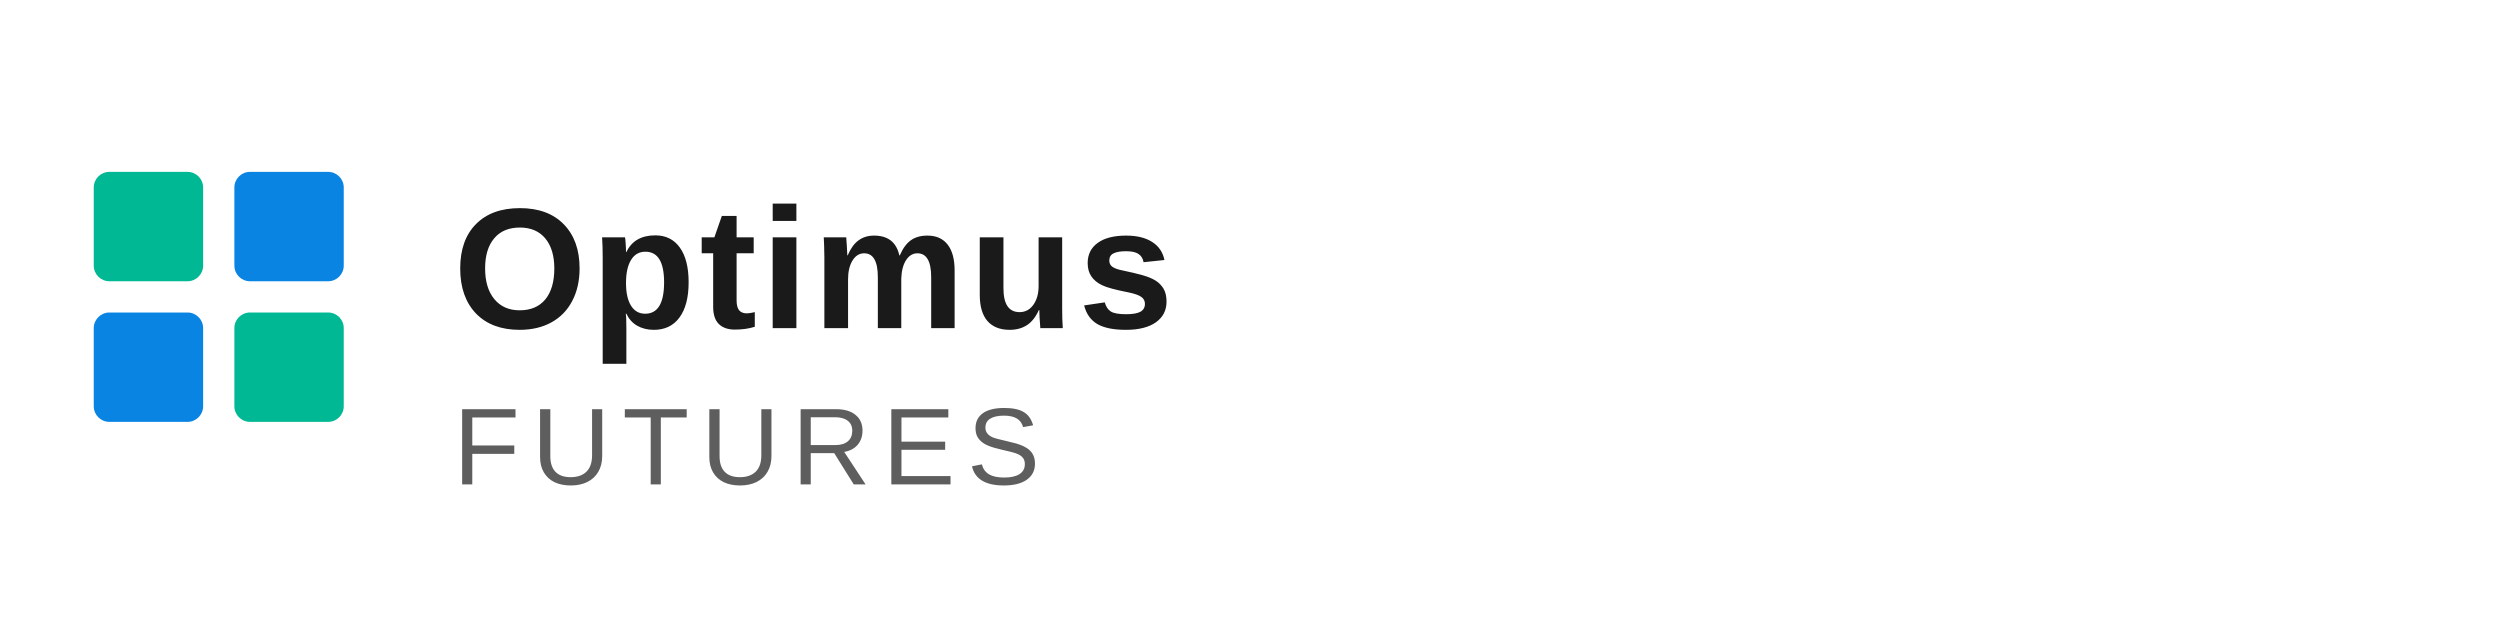
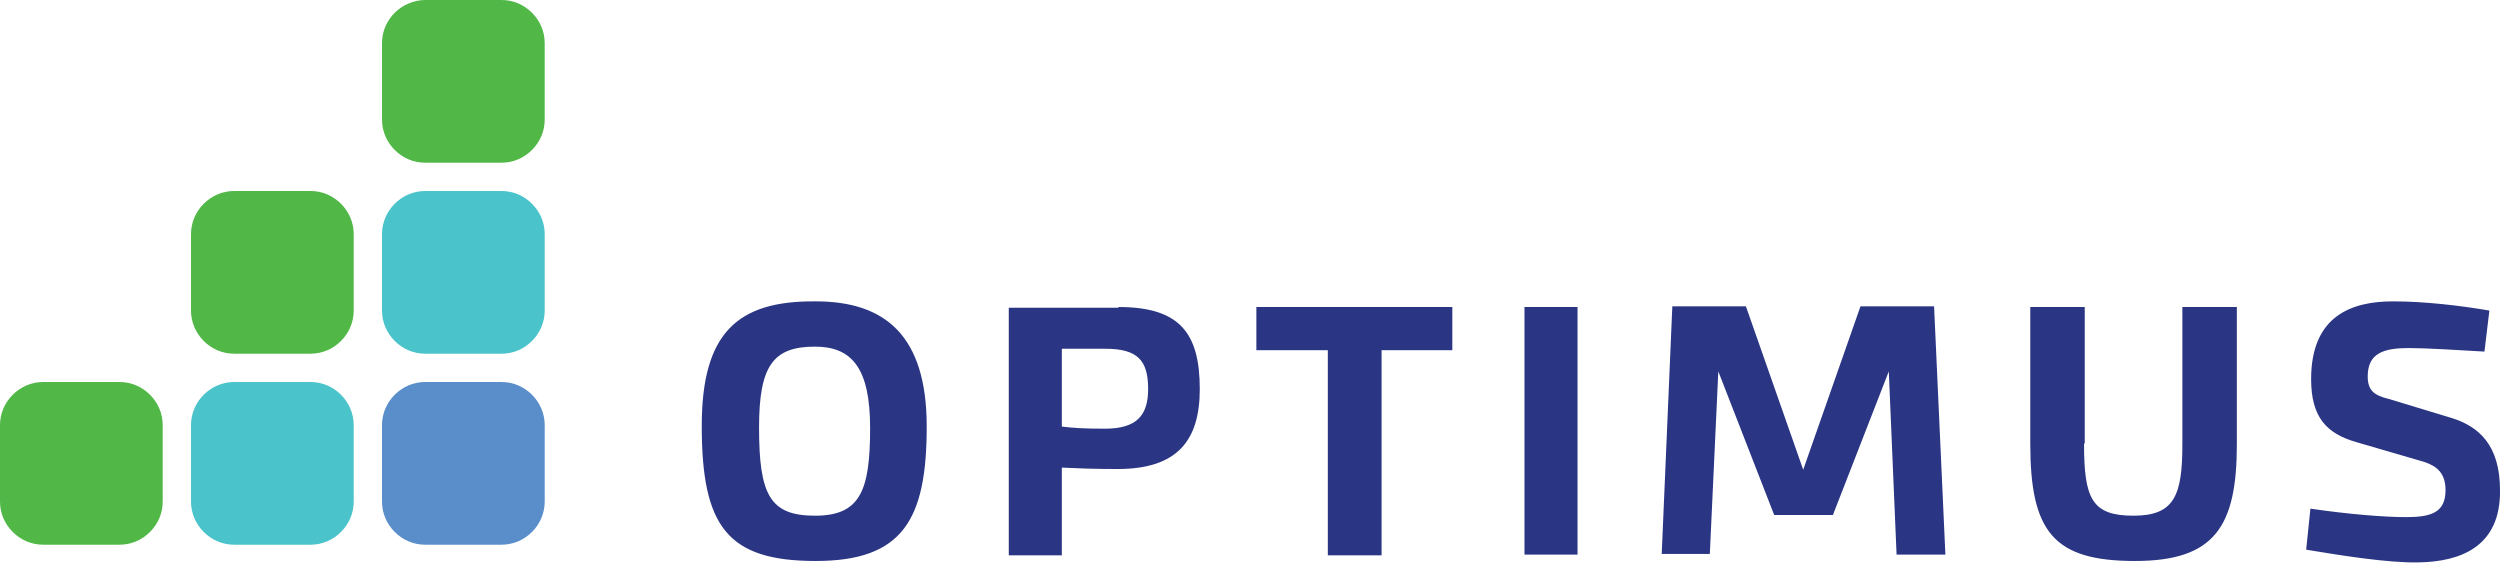
- <svg xmlns="http://www.w3.org/2000/svg" viewBox="0 0 320 80">
-   <g transform="translate(12, 22)">
-     <rect x="0" y="0" width="14" height="14" rx="2" fill="#00b894" />
-     <rect x="18" y="0" width="14" height="14" rx="2" fill="#0984e3" />
-     <rect x="0" y="18" width="14" height="14" rx="2" fill="#0984e3" />
-     <rect x="18" y="18" width="14" height="14" rx="2" fill="#00b894" />
-   </g>
-   <text x="58" y="42" font-family="'Helvetica Neue', Arial, sans-serif" font-size="22" font-weight="700" fill="#1a1a1a" letter-spacing="0.5">Optimus</text>
-   <text x="58" y="62" font-family="'Helvetica Neue', Arial, sans-serif" font-size="14" font-weight="400" fill="#1a1a1a" letter-spacing="1.5" opacity="0.7">FUTURES</text>
+ <svg xmlns="http://www.w3.org/2000/svg" xml:space="preserve" id="Layer_1" x="0" y="0" style="enable-background:new 0 0 353.4 79.5" version="1.1" viewBox="0 0 353.4 79.5">
+   <style>.st0{fill:#51b848}.st1{fill:#4ac3ca}</style>
+   <path d="M70.9 23H60.1c-1.7 0-3.2-.7-4.3-1.8S54 18.6 54 16.9V6.1c0-1.7.7-3.2 1.8-4.3S58.5 0 60.1 0h10.8c1.7 0 3.2.7 4.3 1.8S77 4.4 77 6.1v10.8c0 1.7-.7 3.2-1.8 4.3S72.6 23 70.9 23z" class="st0" />
+   <path d="M70.9 50H60.1c-1.7 0-3.2-.7-4.3-1.8-1.1-1.1-1.8-2.6-1.8-4.3V33.1c0-1.7.7-3.2 1.8-4.3s2.6-1.8 4.3-1.8h10.8c1.7 0 3.2.7 4.3 1.8s1.8 2.6 1.8 4.3v10.8c0 1.7-.7 3.2-1.8 4.3S72.6 50 70.9 50z" class="st1" />
+   <path d="M70.9 77H60.1c-1.7 0-3.2-.7-4.3-1.8S54 72.6 54 70.9V60.1c0-1.7.7-3.2 1.8-4.3 1.1-1.1 2.6-1.8 4.3-1.8h10.8c1.7 0 3.2.7 4.3 1.8 1.1 1.1 1.8 2.6 1.8 4.3v10.8c0 1.7-.7 3.2-1.8 4.3S72.6 77 70.9 77z" style="fill:#598eca" />
+   <path d="M43.9 50H33.1c-1.7 0-3.2-.7-4.3-1.8S27 45.6 27 43.9V33.1c0-1.7.7-3.2 1.8-4.3s2.6-1.8 4.3-1.8h10.8c1.7 0 3.2.7 4.3 1.8s1.8 2.6 1.8 4.3v10.8c0 1.7-.7 3.2-1.8 4.3S45.6 50 43.9 50z" class="st0" />
+   <path d="M43.9 77H33.1c-1.7 0-3.2-.7-4.3-1.8S27 72.6 27 70.9V60.1c0-1.7.7-3.2 1.8-4.3 1.1-1.1 2.6-1.8 4.3-1.8h10.8c1.7 0 3.2.7 4.3 1.8 1.1 1.1 1.8 2.6 1.8 4.3v10.8c0 1.7-.7 3.2-1.8 4.3S45.6 77 43.9 77z" class="st1" />
+   <path d="M16.9 77H6.1c-1.7 0-3.2-.7-4.3-1.8S0 72.6 0 70.9V60.1c0-1.7.7-3.2 1.8-4.3C2.9 54.7 4.4 54 6.1 54h10.8c1.7 0 3.2.7 4.3 1.8 1.1 1.1 1.8 2.6 1.8 4.3v10.8c0 1.7-.7 3.2-1.8 4.3S18.6 77 16.9 77z" class="st0" />
+   <path d="M131 60.3c0 13.2-3.4 19-15.7 19-12.5 0-16.1-4.9-16.1-19.1 0-13.2 5.1-17.7 16.1-17.6 9.8 0 15.7 4.8 15.7 17.7zm-23.7.1c0 9.5 1.5 12.5 7.9 12.5s7.8-3.5 7.8-12.4c0-8.5-2.6-11.5-7.8-11.5-5.9 0-7.9 2.7-7.9 11.4zm50.8-17c8.6 0 11.5 3.6 11.5 11.6 0 7.2-3.1 11.3-11.6 11.3-3.6 0-5.8-.1-7.9-.2v12.4h-7.5v-35h15.5v-.1zm-8 5.9v11c1.6.2 3.1.3 6.1.3 4.5 0 6.1-1.9 6.1-5.6 0-4.1-1.5-5.7-6.1-5.7h-6.1zm55.3.2h-10.1v29h-7.6v-29h-10.1v-6.1h27.7v6.1h.1zM223 78.4h-7.5v-35h7.5v35zm52 0h-6.9L267 52.5l-7.9 20.3h-8.3l-7.9-20.3-1.2 25.8h-6.8l1.5-35h10.4l8.1 23.1 8.1-23.1h10.4l1.6 35.1zm19.6-15.7c0 7.8 1.1 10.2 7 10.2 5.8 0 6.9-2.9 6.9-10.1V43.4h7.7v19.4c0 11.6-3.1 16.5-14.4 16.5-11.5 0-14.8-4.1-14.8-16.6V43.4h7.7v19.3h-.1zm57.3-18.8-.7 5.8c-3.5-.2-8.2-.5-10.7-.5-3.5 0-5.8.7-5.8 4 0 2 .9 2.7 3 3.2l8.9 2.7c3.8 1.2 6.8 3.8 6.8 10.2.1 8-5.6 10.1-11.5 10.2-4.3.1-11.1-1-15.9-1.8l.6-5.8c5.4.8 10.5 1.2 13.5 1.2 3.5 0 5.6-.6 5.6-3.8 0-2.4-1.2-3.4-3-4l-9.6-2.8c-4.2-1.2-6.4-3.5-6.4-8.9 0-9.1 5.9-11 11.6-11 4.4 0 9.5.6 13.6 1.3z" style="fill:#2a3584" />
</svg>
